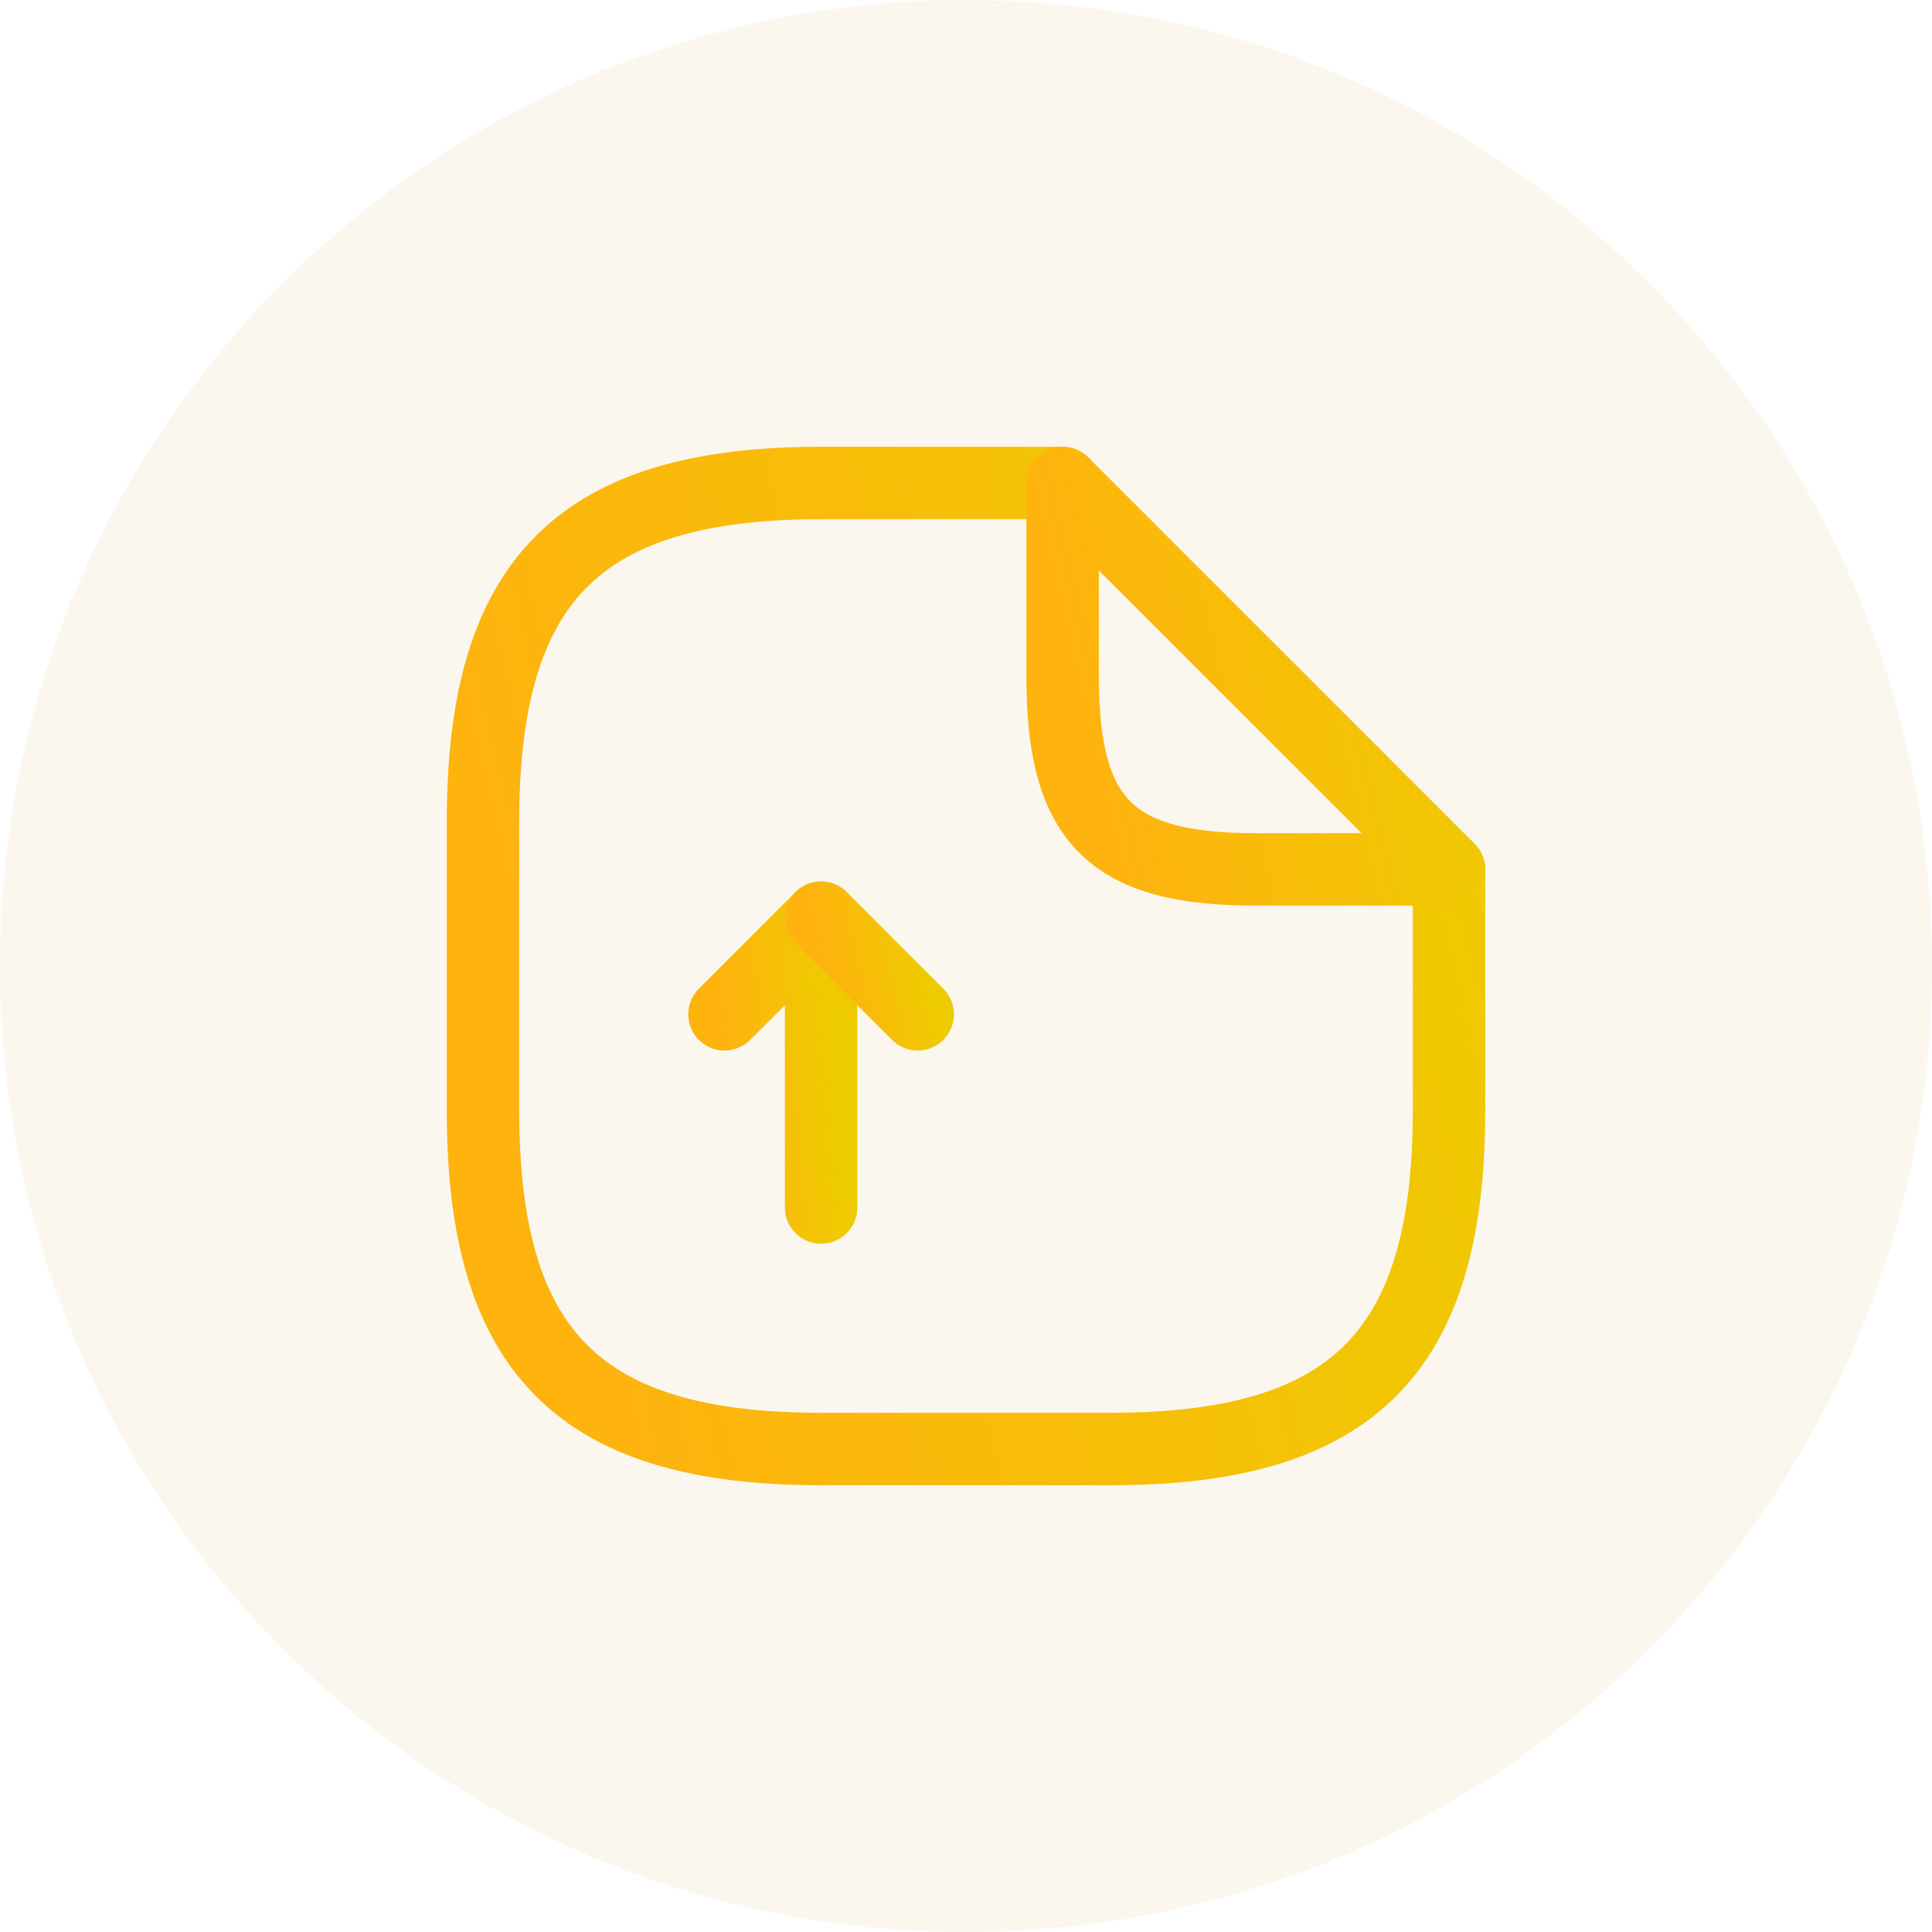
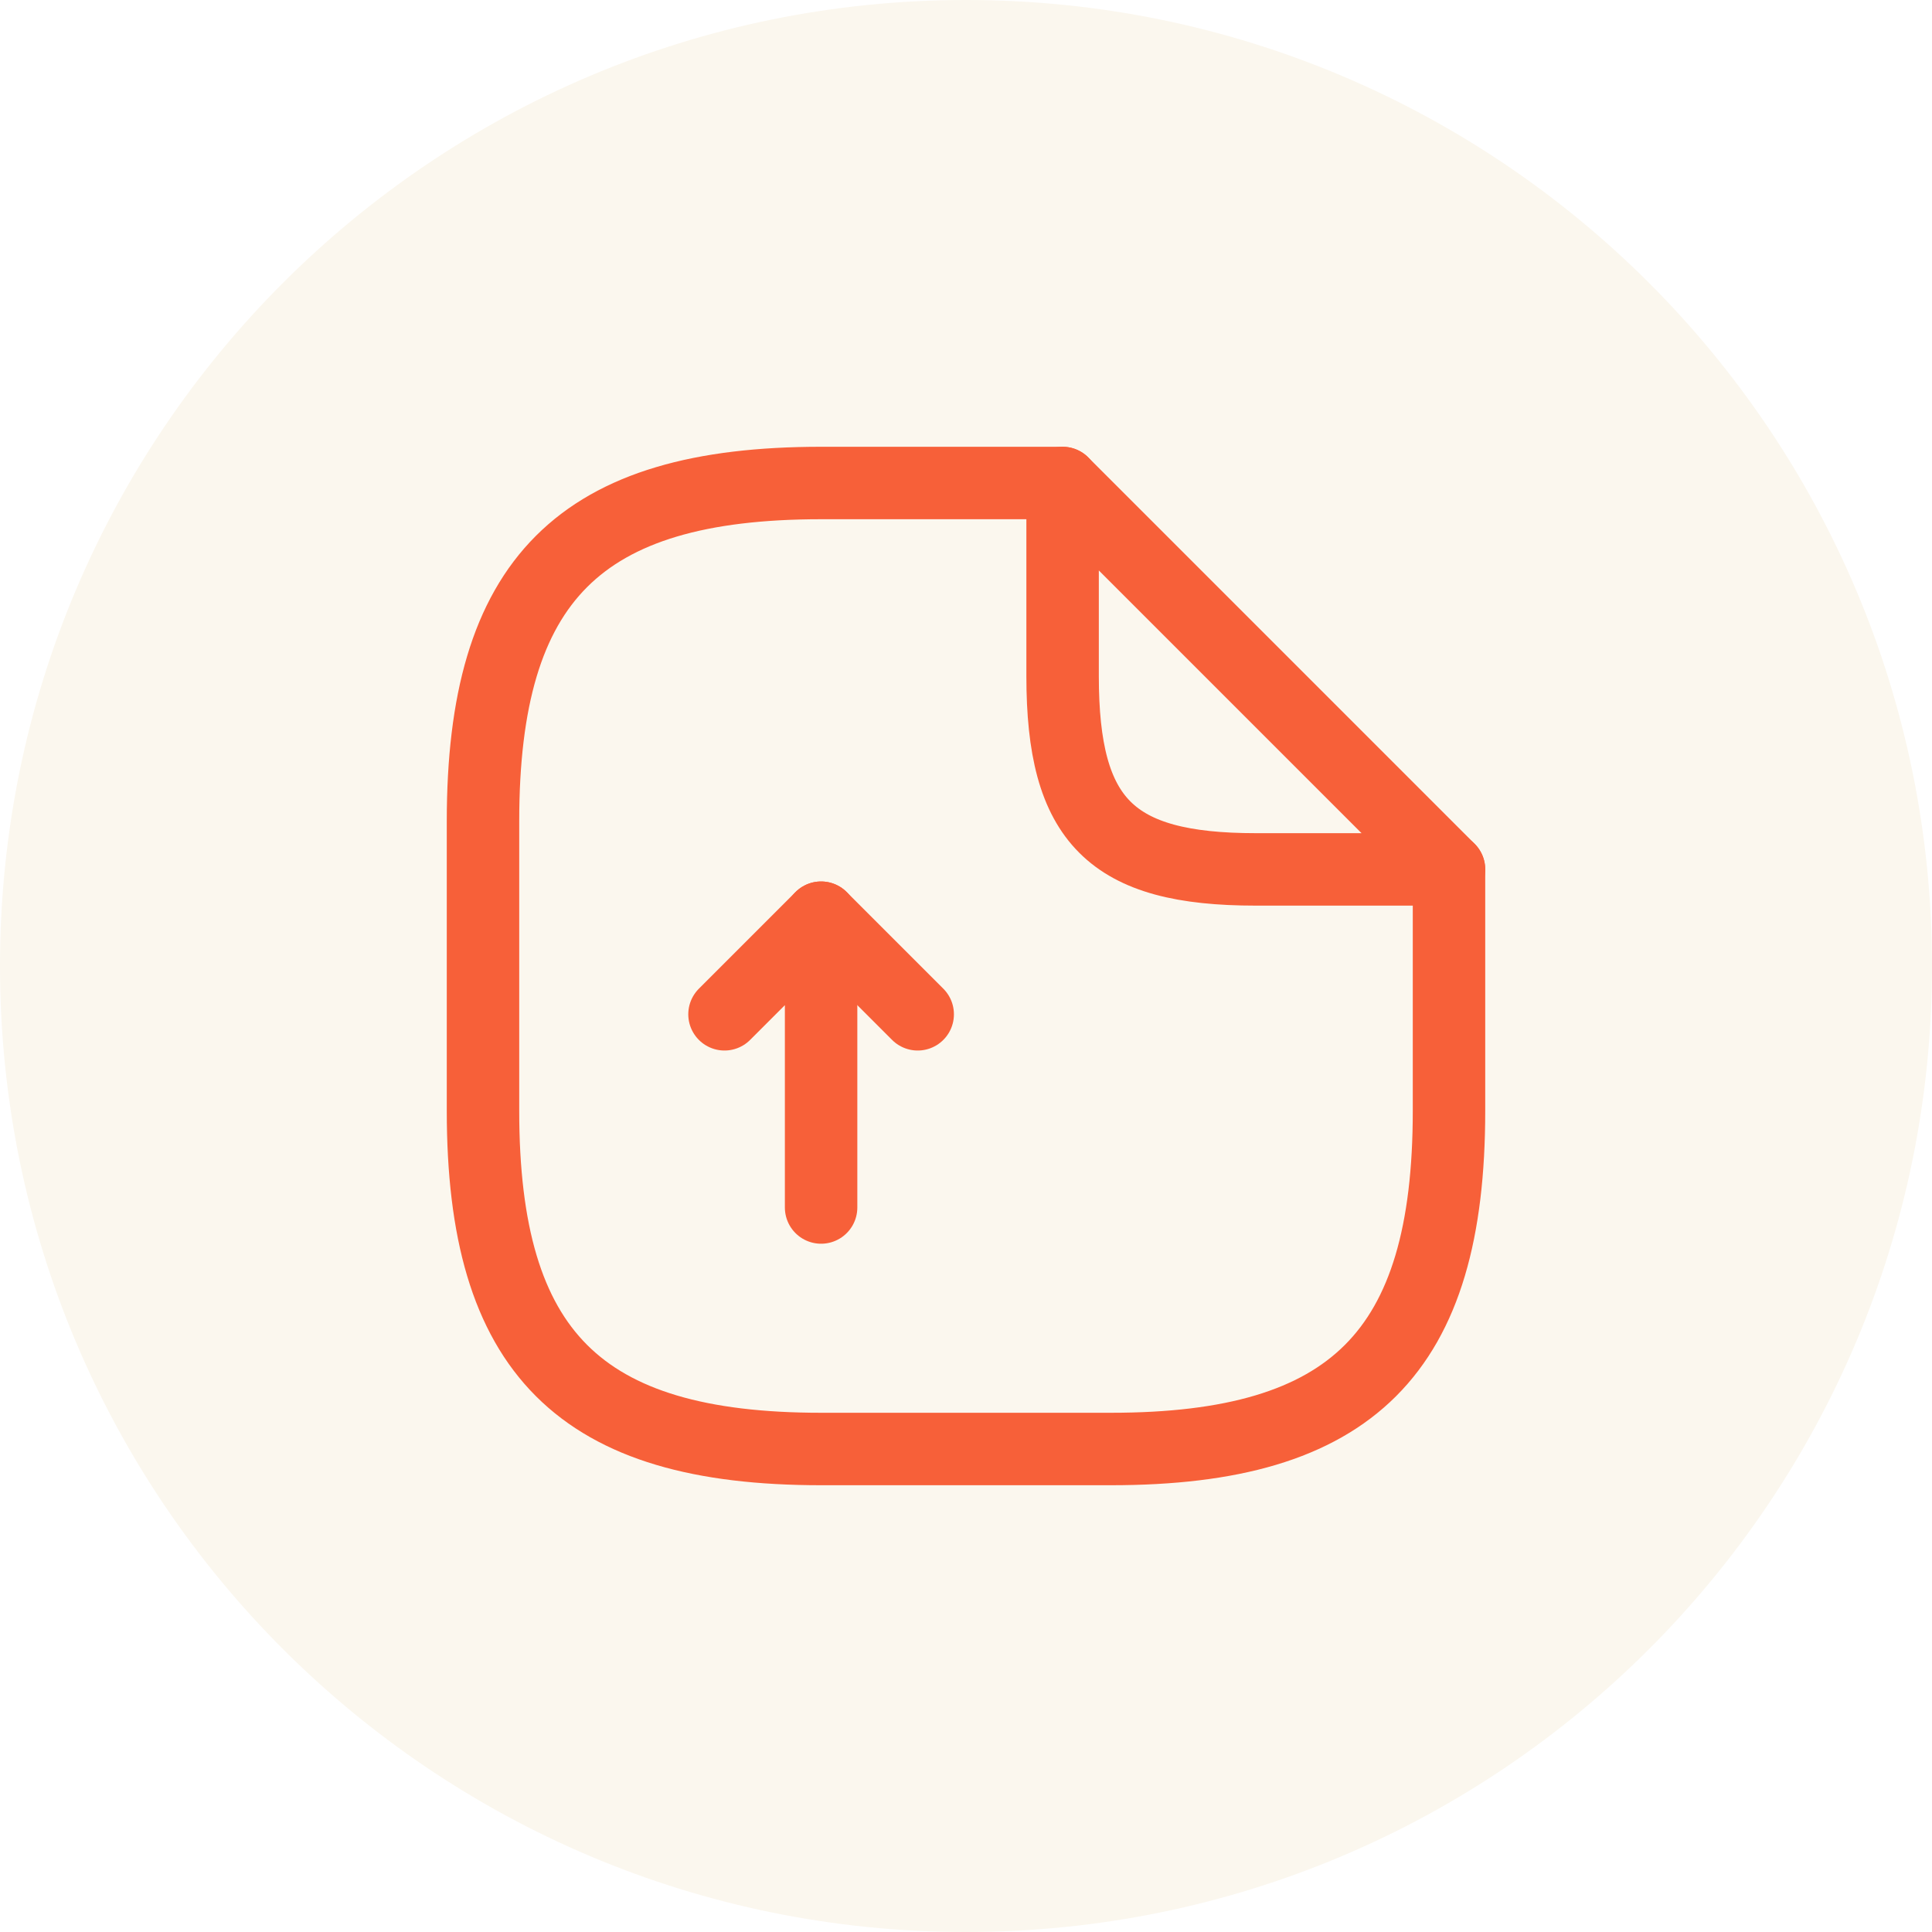
<svg xmlns="http://www.w3.org/2000/svg" width="40" height="40" viewBox="0 0 40 40" fill="none">
  <rect width="40" height="40" rx="20" fill="#FBF7EE" />
  <path d="M17 25V19L15 21" stroke="url(#paint0_linear_3470_32942)" stroke-width="1.5" stroke-linecap="round" stroke-linejoin="round" />
  <path d="M17 19L19 21" stroke="url(#paint1_linear_3470_32942)" stroke-width="1.5" stroke-linecap="round" stroke-linejoin="round" />
  <path d="M30 18V23C30 28 28 30 23 30H17C12 30 10 28 10 23V17C10 12 12 10 17 10H22" stroke="url(#paint2_linear_3470_32942)" stroke-width="1.5" stroke-linecap="round" stroke-linejoin="round" />
  <path d="M30 18H26C23 18 22 17 22 14V10L30 18Z" stroke="url(#paint3_linear_3470_32942)" stroke-width="1.5" stroke-linecap="round" stroke-linejoin="round" />
  <defs>
    <linearGradient id="paint0_linear_3470_32942" x1="15" y1="24.423" x2="17.407" y2="24.236" gradientUnits="userSpaceOnUse">
-       <stop offset="0.102" stop-color="#FFB30F" />
-       <stop offset="1" stop-color="#EDCB00" />
+       <stop offset="0.102" stop-color="#F76039" />
+       <stop offset="1" stop-color="#F76039" />
    </linearGradient>
    <linearGradient id="paint1_linear_3470_32942" x1="17" y1="20.808" x2="19.297" y2="20.273" gradientUnits="userSpaceOnUse">
-       <stop offset="0.102" stop-color="#FFB30F" />
-       <stop offset="1" stop-color="#EDCB00" />
+       <stop offset="0.102" stop-color="#F76039" />
+       <stop offset="1" stop-color="#F76039" />
    </linearGradient>
    <linearGradient id="paint2_linear_3470_32942" x1="10" y1="28.077" x2="32.971" y2="22.729" gradientUnits="userSpaceOnUse">
-       <stop offset="0.102" stop-color="#FFB30F" />
-       <stop offset="1" stop-color="#EDCB00" />
+       <stop offset="0.102" stop-color="#F76039" />
+       <stop offset="1" stop-color="#F76039" />
    </linearGradient>
    <linearGradient id="paint3_linear_3470_32942" x1="22" y1="17.231" x2="31.189" y2="15.092" gradientUnits="userSpaceOnUse">
-       <stop offset="0.102" stop-color="#FFB30F" />
-       <stop offset="1" stop-color="#EDCB00" />
+       <stop offset="0.102" stop-color="#F76039" />
+       <stop offset="1" stop-color="#F76039" />
    </linearGradient>
  </defs>
</svg>
